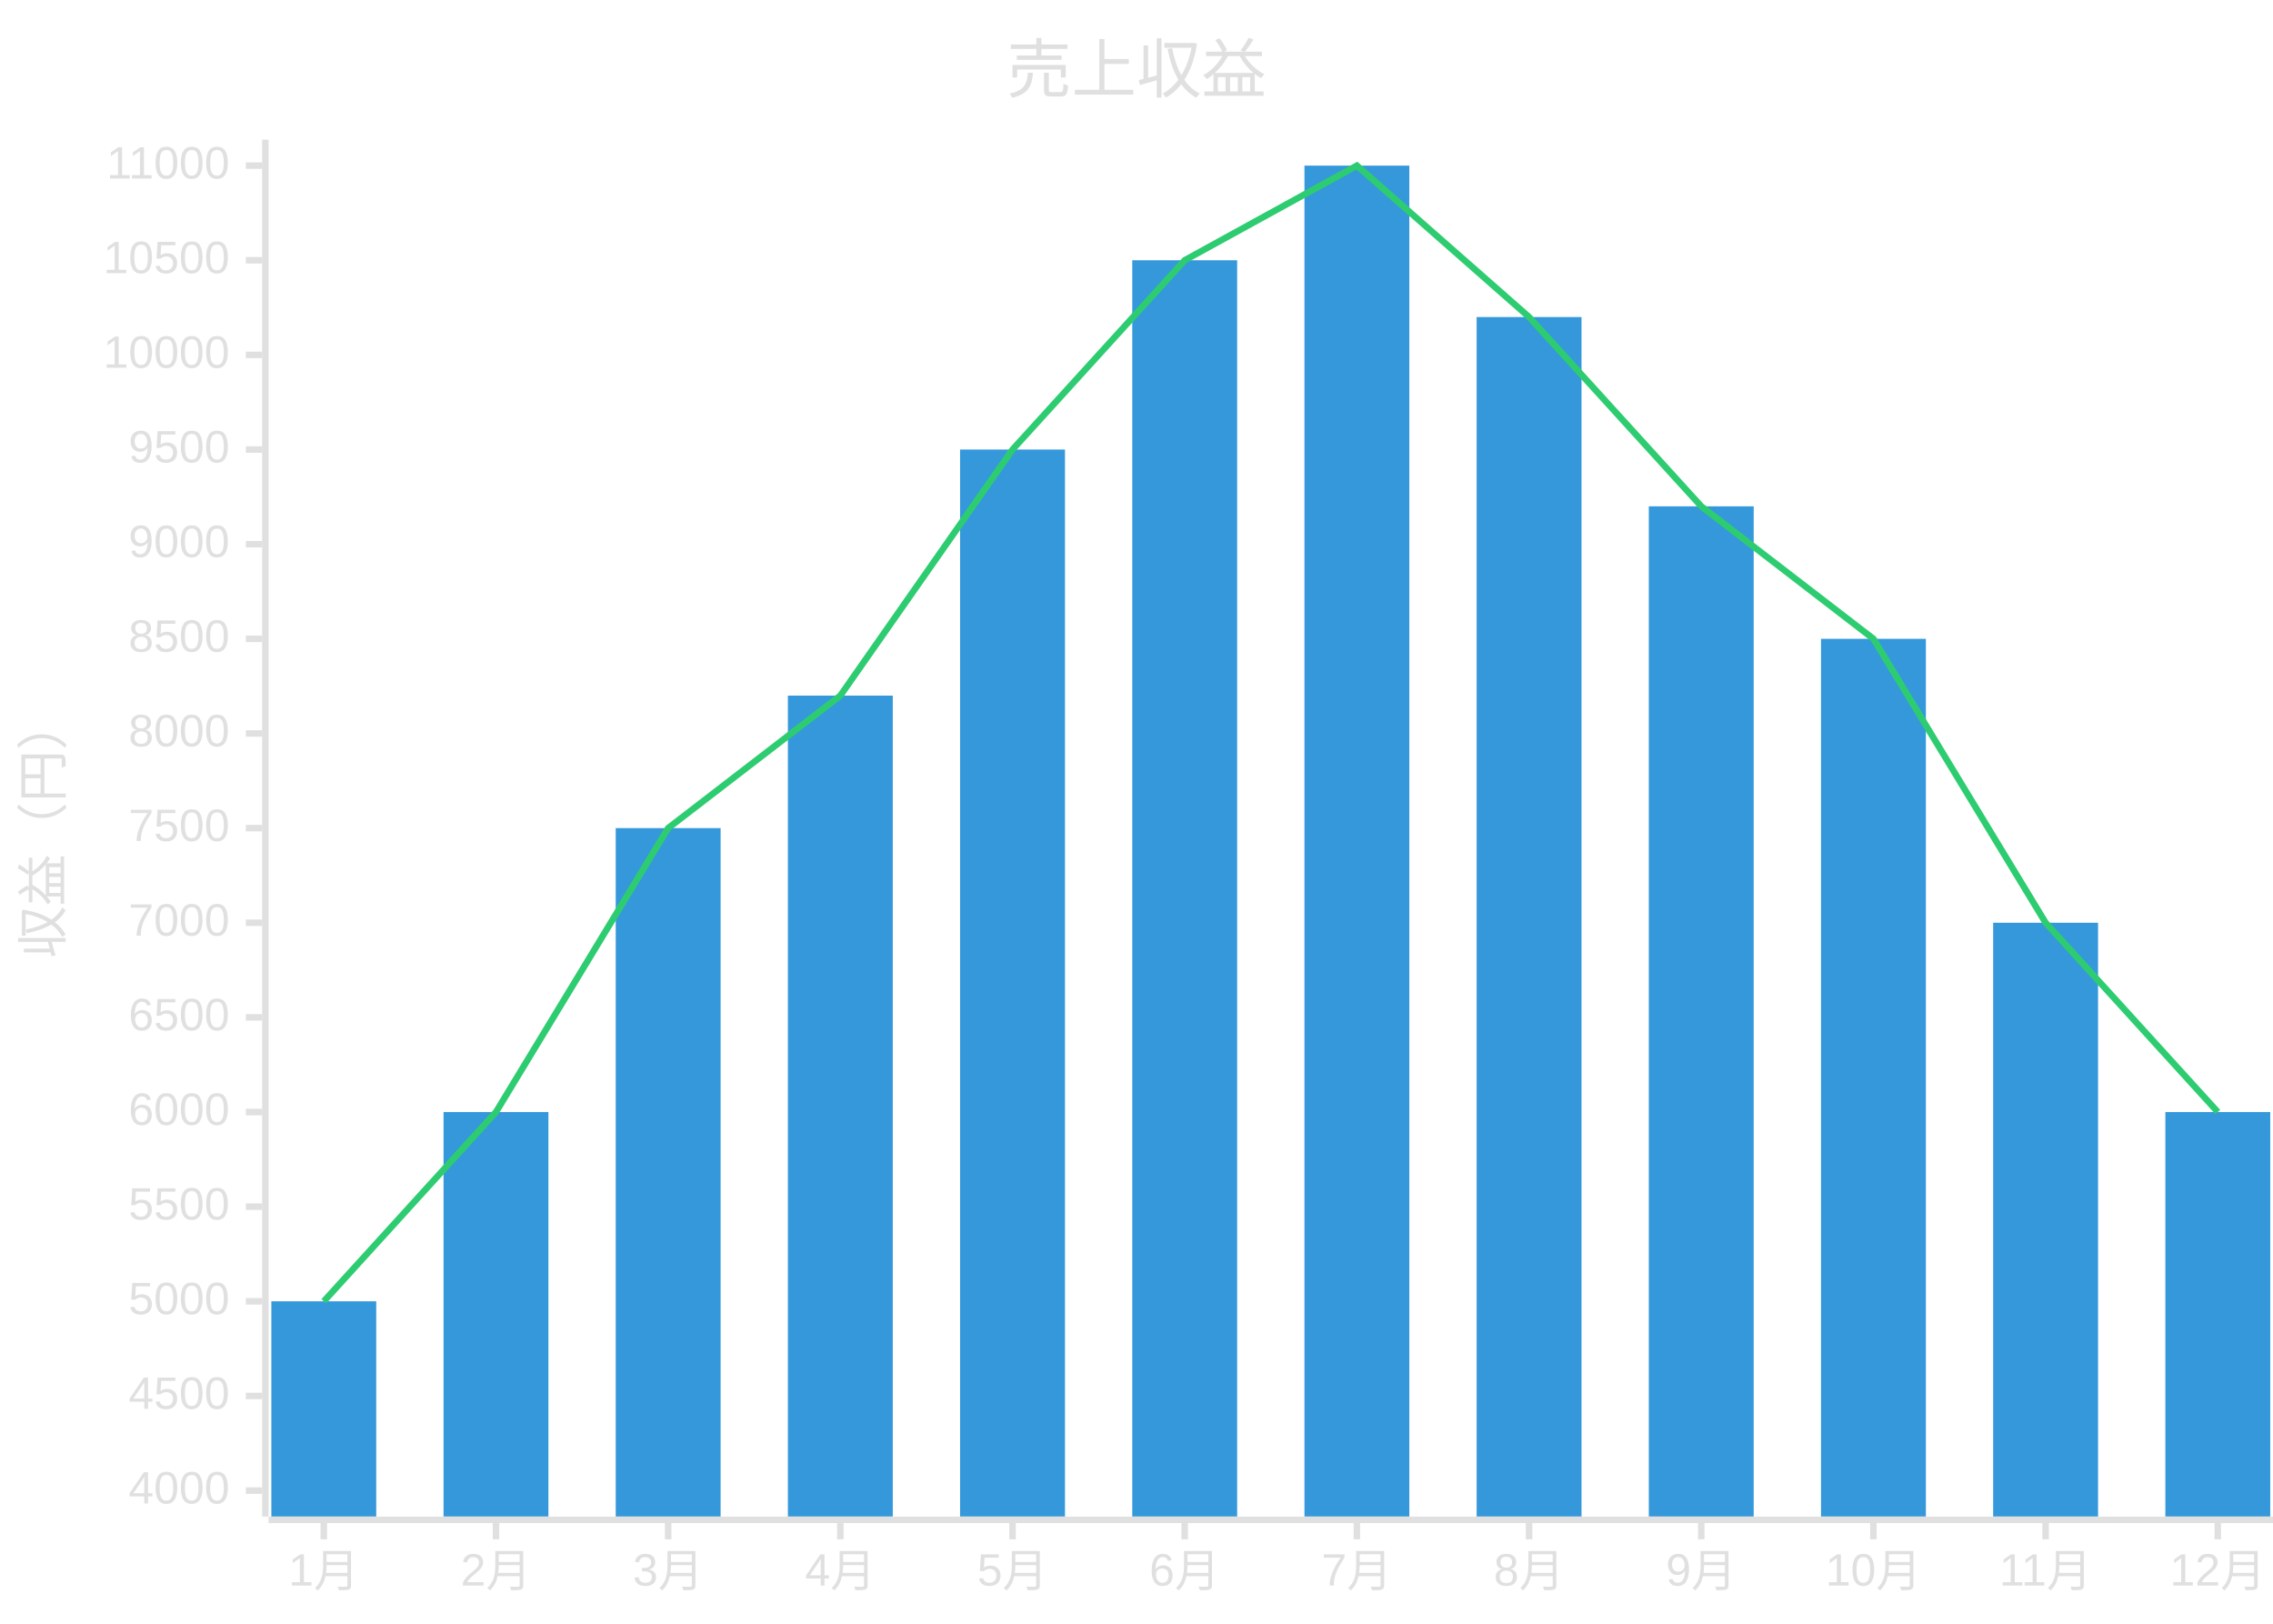
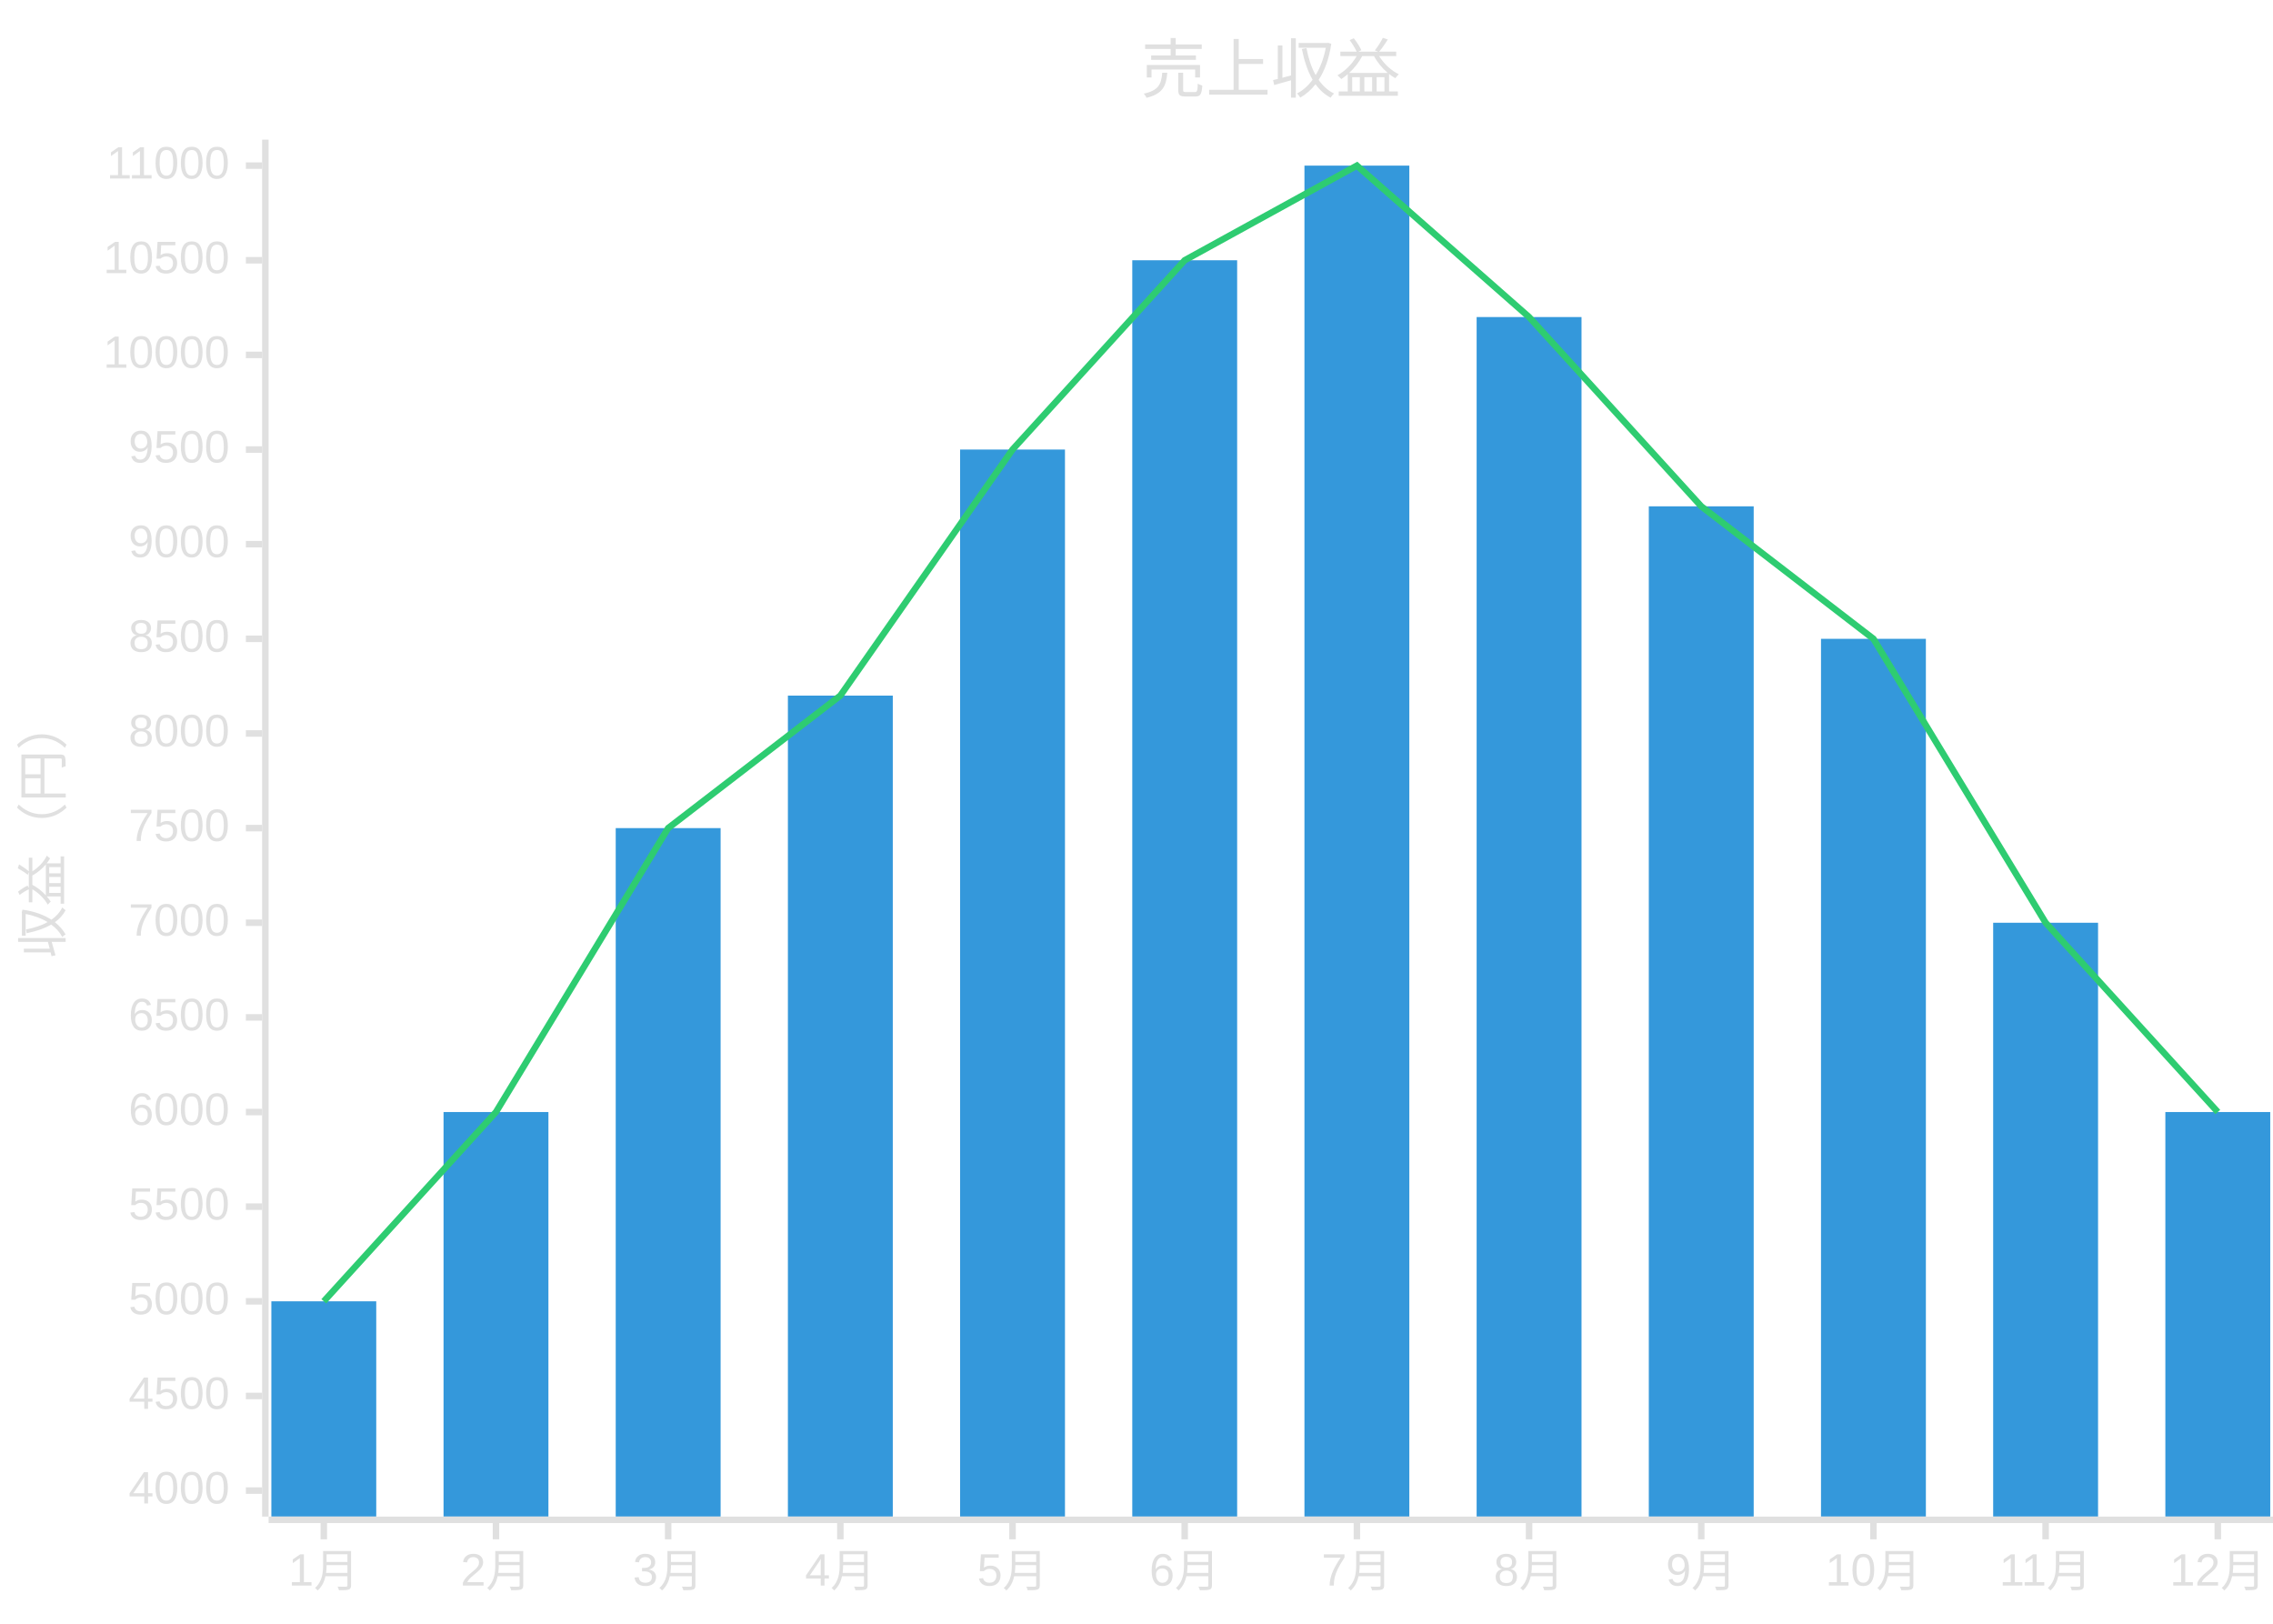
<svg xmlns="http://www.w3.org/2000/svg" id="official-27-02-xy" width="100%" style="max-width: 700px;" viewBox="0 0 700 500" role="graphics-document document" aria-roledescription="xychart">
  <style>#official-27-02-xy{font-family:"trebuchet ms",verdana,arial,sans-serif;font-size:16px;fill:#e0e0e0;}@keyframes edge-animation-frame{from{stroke-dashoffset:0;}}@keyframes dash{to{stroke-dashoffset:0;}}#official-27-02-xy .edge-animation-slow{stroke-dasharray:9,5!important;stroke-dashoffset:900;animation:dash 50s linear infinite;stroke-linecap:round;}#official-27-02-xy .edge-animation-fast{stroke-dasharray:9,5!important;stroke-dashoffset:900;animation:dash 20s linear infinite;stroke-linecap:round;}#official-27-02-xy .error-icon{fill:#a44141;}#official-27-02-xy .error-text{fill:#ddd;stroke:#ddd;}#official-27-02-xy .edge-thickness-normal{stroke-width:1px;}#official-27-02-xy .edge-thickness-thick{stroke-width:3.5px;}#official-27-02-xy .edge-pattern-solid{stroke-dasharray:0;}#official-27-02-xy .edge-thickness-invisible{stroke-width:0;fill:none;}#official-27-02-xy .edge-pattern-dashed{stroke-dasharray:3;}#official-27-02-xy .edge-pattern-dotted{stroke-dasharray:2;}#official-27-02-xy .marker{fill:#AAAAAA;stroke:#AAAAAA;}#official-27-02-xy .marker.cross{stroke:#AAAAAA;}#official-27-02-xy svg{font-family:"trebuchet ms",verdana,arial,sans-serif;font-size:16px;}#official-27-02-xy p{margin:0;}#official-27-02-xy .node .neo-node{stroke:#ccc;}#official-27-02-xy [data-look="neo"].node rect,#official-27-02-xy [data-look="neo"].cluster rect,#official-27-02-xy [data-look="neo"].node polygon{stroke:url(#official-27-02-xy-gradient);filter:drop-shadow( 1px 2px 2px rgba(185,185,185,1));}#official-27-02-xy [data-look="neo"].swimlane.cluster rect{filter:none;}#official-27-02-xy [data-look="neo"].node path{stroke:url(#official-27-02-xy-gradient);stroke-width:1px;}#official-27-02-xy [data-look="neo"].node .outer-path{filter:drop-shadow( 1px 2px 2px rgba(185,185,185,1));}#official-27-02-xy [data-look="neo"].node .neo-line path{stroke:#ccc;filter:none;}#official-27-02-xy [data-look="neo"].node circle{stroke:url(#official-27-02-xy-gradient);filter:drop-shadow( 1px 2px 2px rgba(185,185,185,1));}#official-27-02-xy [data-look="neo"].node circle .state-start{fill:#000000;}#official-27-02-xy [data-look="neo"].icon-shape .icon{fill:url(#official-27-02-xy-gradient);filter:drop-shadow( 1px 2px 2px rgba(185,185,185,1));}#official-27-02-xy [data-look="neo"].icon-shape .icon-neo path{stroke:url(#official-27-02-xy-gradient);filter:drop-shadow( 1px 2px 2px rgba(185,185,185,1));}#official-27-02-xy :root{--mermaid-font-family:"trebuchet ms",verdana,arial,sans-serif;}</style>
  <g />
  <g class="main">
    <rect width="700" height="500" class="background" fill="transparent" />
    <g class="chart-title">
-       <text x="0" y="0" fill="#e0e0e0" font-size="20" dominant-baseline="middle" text-anchor="middle" transform="translate(350, 21.5) rotate(0)">売上収益</text>
+       <text x="0" y="0" fill="#e0e0e0" font-size="20" dominant-baseline="middle" text-anchor="middle" transform="translate(391.3594, 21.5) rotate(0)">売上収益</text>
    </g>
    <g class="plot">
      <g class="bar-plot-0">
        <rect x="83.569" y="400.714" width="32.3" height="66.286" fill="#3498db" stroke="#3498db" stroke-width="0" />
        <rect x="136.594" y="342.429" width="32.3" height="124.571" fill="#3498db" stroke="#3498db" stroke-width="0" />
        <rect x="189.62" y="255" width="32.3" height="212" fill="#3498db" stroke="#3498db" stroke-width="0" />
        <rect x="242.645" y="214.2" width="32.3" height="252.8" fill="#3498db" stroke="#3498db" stroke-width="0" />
        <rect x="295.671" y="138.429" width="32.3" height="328.571" fill="#3498db" stroke="#3498db" stroke-width="0" />
        <rect x="348.697" y="80.143" width="32.3" height="386.857" fill="#3498db" stroke="#3498db" stroke-width="0" />
        <rect x="401.722" y="51" width="32.3" height="416" fill="#3498db" stroke="#3498db" stroke-width="0" />
        <rect x="454.748" y="97.629" width="32.3" height="369.371" fill="#3498db" stroke="#3498db" stroke-width="0" />
        <rect x="507.773" y="155.914" width="32.3" height="311.086" fill="#3498db" stroke="#3498db" stroke-width="0" />
        <rect x="560.799" y="196.714" width="32.3" height="270.286" fill="#3498db" stroke="#3498db" stroke-width="0" />
        <rect x="613.824" y="284.143" width="32.3" height="182.857" fill="#3498db" stroke="#3498db" stroke-width="0" />
        <rect x="666.85" y="342.429" width="32.3" height="124.571" fill="#3498db" stroke="#3498db" stroke-width="0" />
      </g>
      <g class="line-plot-1">
        <path d="M99.719,400.714L152.744,342.429L205.77,255L258.795,214.2L311.821,138.429L364.847,80.143L417.872,51L470.898,97.629L523.923,155.914L576.949,196.714L629.974,284.143L683,342.429" fill="none" stroke="#2ecc71" stroke-width="2" />
      </g>
    </g>
    <g class="bottom-axis">
      <g class="axis-line">
        <path d="M 82.719,468 L 700,468" fill="none" stroke="#e0e0e0" stroke-width="2" />
      </g>
      <g class="label">
        <text x="0" y="0" fill="#e0e0e0" font-size="14" dominant-baseline="text-before-edge" text-anchor="middle" transform="translate(99.71875, 479) rotate(0)">1月</text>
        <text x="0" y="0" fill="#e0e0e0" font-size="14" dominant-baseline="text-before-edge" text-anchor="middle" transform="translate(152.7443, 479) rotate(0)">2月</text>
        <text x="0" y="0" fill="#e0e0e0" font-size="14" dominant-baseline="text-before-edge" text-anchor="middle" transform="translate(205.7699, 479) rotate(0)">3月</text>
        <text x="0" y="0" fill="#e0e0e0" font-size="14" dominant-baseline="text-before-edge" text-anchor="middle" transform="translate(258.7955, 479) rotate(0)">4月</text>
        <text x="0" y="0" fill="#e0e0e0" font-size="14" dominant-baseline="text-before-edge" text-anchor="middle" transform="translate(311.821, 479) rotate(0)">5月</text>
        <text x="0" y="0" fill="#e0e0e0" font-size="14" dominant-baseline="text-before-edge" text-anchor="middle" transform="translate(364.8466, 479) rotate(0)">6月</text>
        <text x="0" y="0" fill="#e0e0e0" font-size="14" dominant-baseline="text-before-edge" text-anchor="middle" transform="translate(417.8722, 479) rotate(0)">7月</text>
        <text x="0" y="0" fill="#e0e0e0" font-size="14" dominant-baseline="text-before-edge" text-anchor="middle" transform="translate(470.8977, 479) rotate(0)">8月</text>
        <text x="0" y="0" fill="#e0e0e0" font-size="14" dominant-baseline="text-before-edge" text-anchor="middle" transform="translate(523.9233, 479) rotate(0)">9月</text>
        <text x="0" y="0" fill="#e0e0e0" font-size="14" dominant-baseline="text-before-edge" text-anchor="middle" transform="translate(576.9489, 479) rotate(0)">10月</text>
        <text x="0" y="0" fill="#e0e0e0" font-size="14" dominant-baseline="text-before-edge" text-anchor="middle" transform="translate(629.9744, 479) rotate(0)">11月</text>
        <text x="0" y="0" fill="#e0e0e0" font-size="14" dominant-baseline="text-before-edge" text-anchor="middle" transform="translate(683, 479) rotate(0)">12月</text>
      </g>
      <g class="ticks">
        <path d="M 99.719,469 L 99.719,474" fill="none" stroke="#e0e0e0" stroke-width="2" />
        <path d="M 152.744,469 L 152.744,474" fill="none" stroke="#e0e0e0" stroke-width="2" />
        <path d="M 205.77,469 L 205.77,474" fill="none" stroke="#e0e0e0" stroke-width="2" />
        <path d="M 258.795,469 L 258.795,474" fill="none" stroke="#e0e0e0" stroke-width="2" />
        <path d="M 311.821,469 L 311.821,474" fill="none" stroke="#e0e0e0" stroke-width="2" />
        <path d="M 364.847,469 L 364.847,474" fill="none" stroke="#e0e0e0" stroke-width="2" />
        <path d="M 417.872,469 L 417.872,474" fill="none" stroke="#e0e0e0" stroke-width="2" />
        <path d="M 470.898,469 L 470.898,474" fill="none" stroke="#e0e0e0" stroke-width="2" />
        <path d="M 523.923,469 L 523.923,474" fill="none" stroke="#e0e0e0" stroke-width="2" />
        <path d="M 576.949,469 L 576.949,474" fill="none" stroke="#e0e0e0" stroke-width="2" />
        <path d="M 629.974,469 L 629.974,474" fill="none" stroke="#e0e0e0" stroke-width="2" />
        <path d="M 683,469 L 683,474" fill="none" stroke="#e0e0e0" stroke-width="2" />
      </g>
    </g>
    <g class="left-axis">
      <g class="axisl-line">
        <path d="M 81.719,43 L 81.719,467 " fill="none" stroke="#e0e0e0" stroke-width="2" />
      </g>
      <g class="label">
        <text x="0" y="0" fill="#e0e0e0" font-size="14" dominant-baseline="middle" text-anchor="end" transform="translate(70.71875, 51) rotate(0)">11000</text>
        <text x="0" y="0" fill="#e0e0e0" font-size="14" dominant-baseline="middle" text-anchor="end" transform="translate(70.71875, 80.14286) rotate(0)">10500</text>
        <text x="0" y="0" fill="#e0e0e0" font-size="14" dominant-baseline="middle" text-anchor="end" transform="translate(70.71875, 109.2857) rotate(0)">10000</text>
        <text x="0" y="0" fill="#e0e0e0" font-size="14" dominant-baseline="middle" text-anchor="end" transform="translate(70.71875, 138.4286) rotate(0)">9500</text>
        <text x="0" y="0" fill="#e0e0e0" font-size="14" dominant-baseline="middle" text-anchor="end" transform="translate(70.71875, 167.5714) rotate(0)">9000</text>
        <text x="0" y="0" fill="#e0e0e0" font-size="14" dominant-baseline="middle" text-anchor="end" transform="translate(70.71875, 196.7143) rotate(0)">8500</text>
        <text x="0" y="0" fill="#e0e0e0" font-size="14" dominant-baseline="middle" text-anchor="end" transform="translate(70.71875, 225.8571) rotate(0)">8000</text>
        <text x="0" y="0" fill="#e0e0e0" font-size="14" dominant-baseline="middle" text-anchor="end" transform="translate(70.71875, 255) rotate(0)">7500</text>
        <text x="0" y="0" fill="#e0e0e0" font-size="14" dominant-baseline="middle" text-anchor="end" transform="translate(70.71875, 284.1429) rotate(0)">7000</text>
        <text x="0" y="0" fill="#e0e0e0" font-size="14" dominant-baseline="middle" text-anchor="end" transform="translate(70.71875, 313.2857) rotate(0)">6500</text>
        <text x="0" y="0" fill="#e0e0e0" font-size="14" dominant-baseline="middle" text-anchor="end" transform="translate(70.71875, 342.4286) rotate(0)">6000</text>
        <text x="0" y="0" fill="#e0e0e0" font-size="14" dominant-baseline="middle" text-anchor="end" transform="translate(70.71875, 371.5714) rotate(0)">5500</text>
        <text x="0" y="0" fill="#e0e0e0" font-size="14" dominant-baseline="middle" text-anchor="end" transform="translate(70.71875, 400.7143) rotate(0)">5000</text>
        <text x="0" y="0" fill="#e0e0e0" font-size="14" dominant-baseline="middle" text-anchor="end" transform="translate(70.71875, 429.8571) rotate(0)">4500</text>
        <text x="0" y="0" fill="#e0e0e0" font-size="14" dominant-baseline="middle" text-anchor="end" transform="translate(70.71875, 459) rotate(0)">4000</text>
      </g>
      <g class="ticks">
        <path d="M 80.719,51 L 75.719,51" fill="none" stroke="#e0e0e0" stroke-width="2" />
        <path d="M 80.719,80.143 L 75.719,80.143" fill="none" stroke="#e0e0e0" stroke-width="2" />
        <path d="M 80.719,109.286 L 75.719,109.286" fill="none" stroke="#e0e0e0" stroke-width="2" />
        <path d="M 80.719,138.429 L 75.719,138.429" fill="none" stroke="#e0e0e0" stroke-width="2" />
        <path d="M 80.719,167.571 L 75.719,167.571" fill="none" stroke="#e0e0e0" stroke-width="2" />
        <path d="M 80.719,196.714 L 75.719,196.714" fill="none" stroke="#e0e0e0" stroke-width="2" />
        <path d="M 80.719,225.857 L 75.719,225.857" fill="none" stroke="#e0e0e0" stroke-width="2" />
        <path d="M 80.719,255 L 75.719,255" fill="none" stroke="#e0e0e0" stroke-width="2" />
        <path d="M 80.719,284.143 L 75.719,284.143" fill="none" stroke="#e0e0e0" stroke-width="2" />
        <path d="M 80.719,313.286 L 75.719,313.286" fill="none" stroke="#e0e0e0" stroke-width="2" />
        <path d="M 80.719,342.429 L 75.719,342.429" fill="none" stroke="#e0e0e0" stroke-width="2" />
        <path d="M 80.719,371.571 L 75.719,371.571" fill="none" stroke="#e0e0e0" stroke-width="2" />
        <path d="M 80.719,400.714 L 75.719,400.714" fill="none" stroke="#e0e0e0" stroke-width="2" />
        <path d="M 80.719,429.857 L 75.719,429.857" fill="none" stroke="#e0e0e0" stroke-width="2" />
        <path d="M 80.719,459 L 75.719,459" fill="none" stroke="#e0e0e0" stroke-width="2" />
      </g>
      <g class="title">
        <text x="0" y="0" fill="#e0e0e0" font-size="16" dominant-baseline="text-before-edge" text-anchor="middle" transform="translate(5, 255) rotate(270)">収益（円）</text>
      </g>
    </g>
  </g>
  <g class="mermaid-tmp-group" />
</svg>
